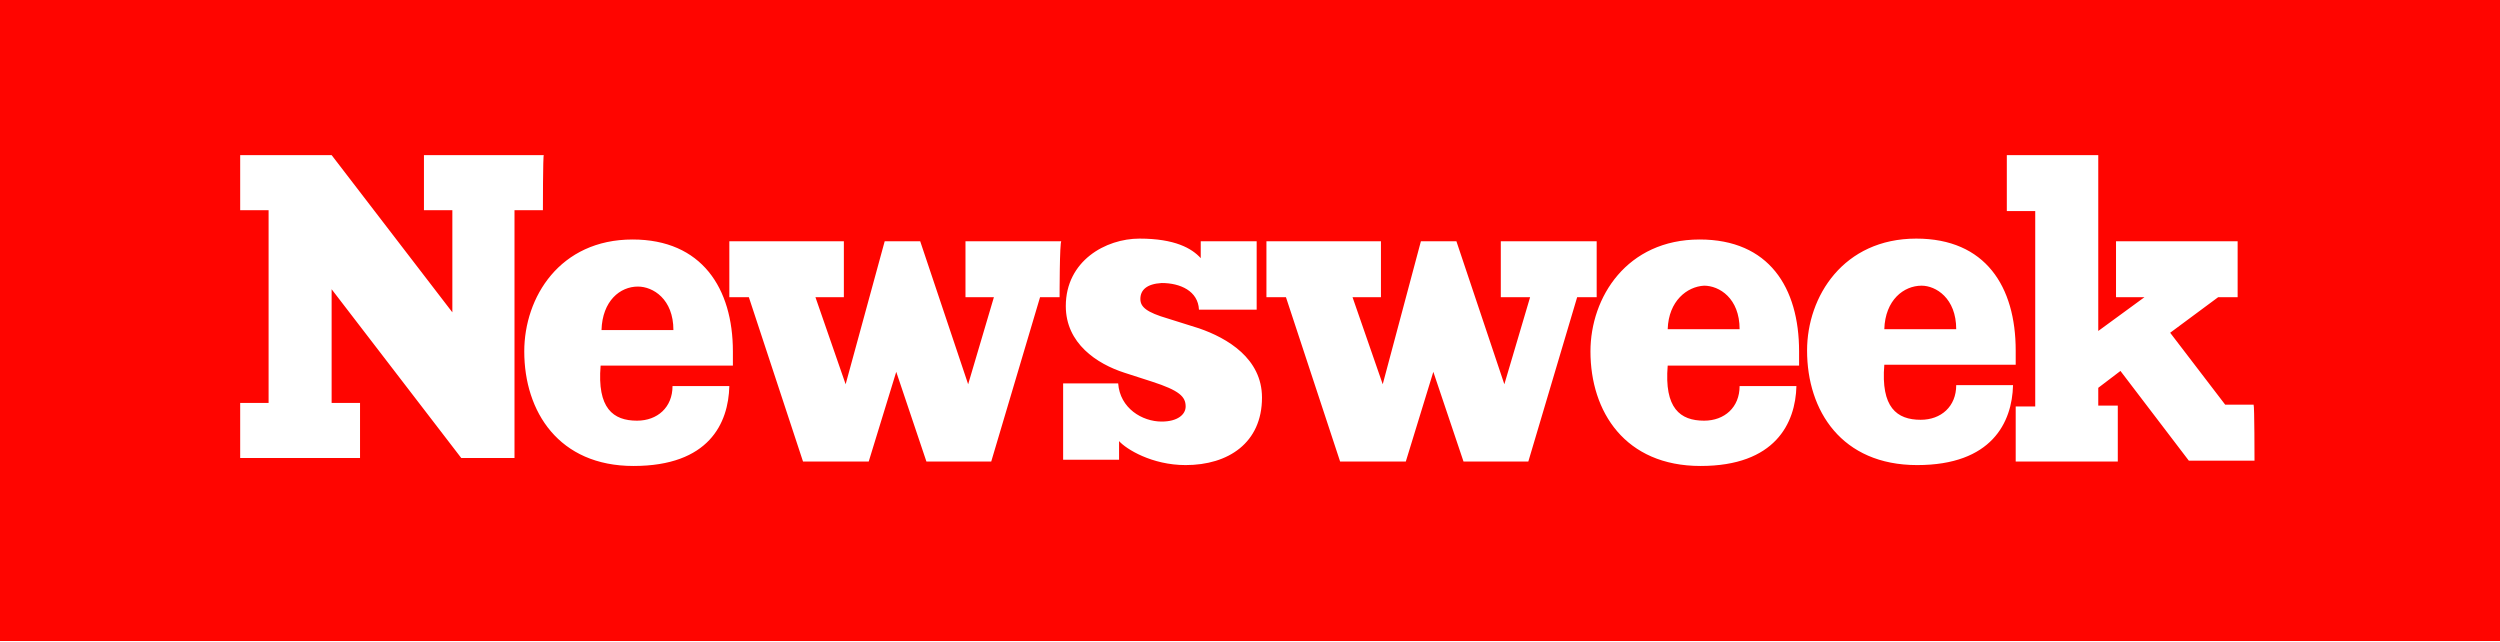
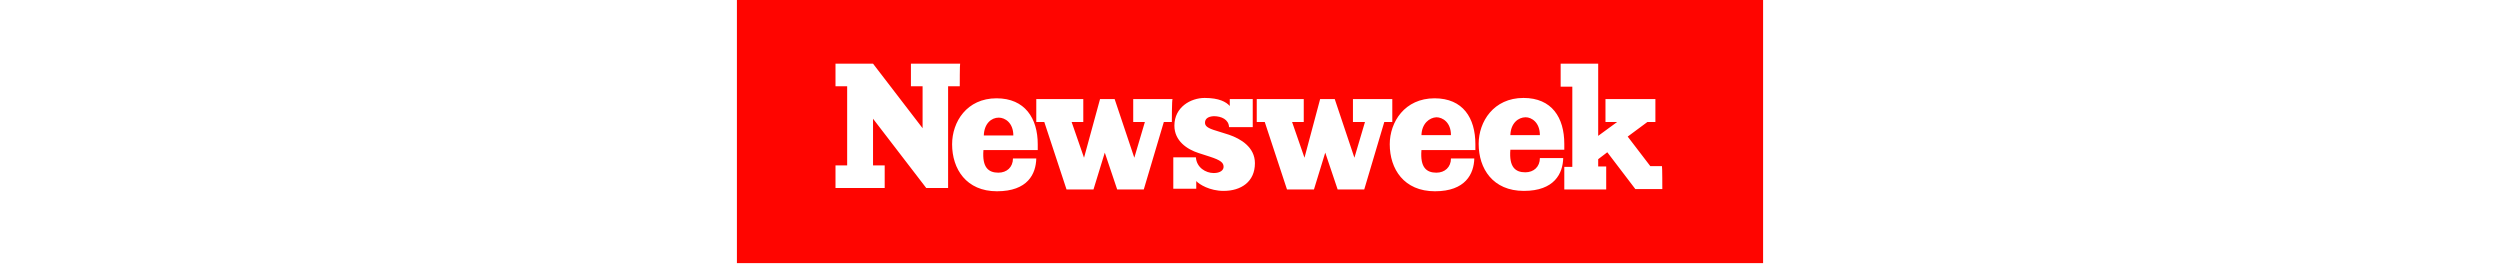
- <svg xmlns="http://www.w3.org/2000/svg" width="2250pt" height="577pt" viewBox="0 0 2250 577" version="1.1">
+ <svg xmlns="http://www.w3.org/2000/svg" width="950pt" height="100pt" viewBox="0 0 2250 577" version="1.1">
  <g id="surface1">
    <path style=" stroke:none;fill-rule:evenodd;fill:rgb(100%,1.961%,0%);fill-opacity:1;" d="M 0 0 L 2250 0 L 2250 576.91 L 0 576.91 Z M 0 0 " />
    <path style=" stroke:none;fill-rule:nonzero;fill:rgb(100%,100%,100%);fill-opacity:1;" d="M 488.617 189.168 L 463.051 189.168 L 463.051 412.18 L 415.113 412.18 L 298.461 260.309 L 298.461 362.621 L 324.027 362.621 L 324.027 412.18 L 216.164 412.18 L 216.164 362.621 L 241.734 362.621 L 241.734 189.168 L 216.164 189.168 L 216.164 139.609 L 298.461 139.609 L 407.121 281.09 L 407.121 189.168 L 381.555 189.168 L 381.555 139.609 L 489.418 139.609 C 488.617 139.609 488.617 189.168 488.617 189.168 Z M 659.602 316.262 C 659.602 320.258 659.602 324.254 659.602 329.051 L 540.551 329.051 C 537.355 367.418 551.738 378.609 573.309 378.609 C 591.688 378.609 605.27 366.621 605.27 347.438 L 656.402 347.438 C 655.605 381.008 638.027 419.375 570.113 419.375 C 503 419.375 471.84 370.617 471.84 316.262 C 471.84 267.504 503.801 215.547 569.316 215.547 C 631.637 215.547 659.602 259.512 659.602 316.262 Z M 953.625 267.504 L 936.047 267.504 L 892.105 415.379 L 833.777 415.379 L 806.613 334.648 L 781.844 415.379 L 722.719 415.379 L 673.98 267.504 L 656.402 267.504 L 656.402 217.145 L 759.473 217.145 L 759.473 267.504 L 733.906 267.504 L 761.07 345.836 L 796.227 217.145 L 828.184 217.145 L 871.332 345.836 L 894.5 267.504 L 868.934 267.504 L 868.934 217.145 L 955.223 217.145 C 953.625 217.145 953.625 267.504 953.625 267.504 Z M 1026.332 269.102 C 1026.332 276.297 1031.926 281.09 1051.102 286.688 L 1079.066 295.48 C 1104.633 304.273 1135.793 322.656 1135.793 357.828 C 1135.793 398.594 1105.43 418.574 1067.082 418.574 C 1036.719 418.574 1013.547 404.188 1007.156 396.992 L 1007.156 413.781 L 956.82 413.781 L 956.82 345.039 L 1006.359 345.039 C 1007.957 367.418 1027.93 379.41 1045.508 379.41 C 1059.891 379.41 1067.082 373.016 1067.082 365.82 C 1067.082 357.027 1061.488 351.434 1036.719 343.438 L 1011.949 335.445 C 987.184 327.453 959.219 309.066 959.219 275.496 C 959.219 234.73 995.172 214.746 1025.535 214.746 C 1057.492 214.746 1072.672 223.539 1080.664 232.332 L 1080.664 217.145 L 1131 217.145 L 1131 278.695 L 1079.066 278.695 C 1078.266 261.906 1062.285 254.715 1045.508 254.715 C 1031.926 255.512 1026.332 261.109 1026.332 269.102 Z M 1437.008 267.504 L 1419.43 267.504 L 1375.488 415.379 L 1317.16 415.379 L 1289.996 334.648 L 1265.227 415.379 L 1206.102 415.379 L 1157.367 267.504 L 1139.789 267.504 L 1139.789 217.145 L 1242.855 217.145 L 1242.855 267.504 L 1217.289 267.504 L 1244.453 345.836 L 1278.809 217.145 L 1310.77 217.145 L 1353.914 345.836 L 1377.086 267.504 L 1350.719 267.504 L 1350.719 217.145 L 1437.008 217.145 Z M 1619.176 316.262 C 1619.176 320.258 1619.176 324.254 1619.176 329.051 L 1500.926 329.051 C 1497.73 367.418 1512.113 378.609 1533.684 378.609 C 1552.062 378.609 1565.645 366.621 1565.645 347.438 L 1616.781 347.438 C 1615.98 381.008 1597.605 419.375 1530.488 419.375 C 1462.574 419.375 1431.414 370.617 1431.414 316.262 C 1431.414 267.504 1464.176 215.547 1529.691 215.547 C 1592.012 215.547 1619.176 258.711 1619.176 316.262 Z M 1814.129 315.461 C 1814.129 319.461 1814.129 323.457 1814.129 328.254 L 1695.879 328.254 C 1692.684 366.621 1707.062 377.809 1728.637 377.809 C 1747.012 377.809 1760.598 365.82 1760.598 346.637 L 1811.73 346.637 C 1810.934 380.207 1792.555 418.574 1725.441 418.574 C 1657.527 418.574 1626.367 369.816 1626.367 315.461 C 1626.367 266.703 1659.125 214.746 1724.641 214.746 C 1786.961 214.746 1814.129 257.91 1814.129 315.461 Z M 2029.055 414.578 L 1969.93 414.578 L 1908.406 333.848 L 1888.434 349.035 L 1888.434 365.02 L 1906.012 365.02 L 1906.012 415.379 L 1814.129 415.379 L 1814.129 365.82 L 1831.707 365.82 L 1831.707 189.969 L 1806.137 189.969 L 1806.137 139.609 L 1888.434 139.609 L 1888.434 297.879 L 1929.98 267.504 L 1904.414 267.504 L 1904.414 217.145 L 2013.871 217.145 L 2013.871 267.504 L 1996.297 267.504 L 1953.152 299.477 L 2002.688 364.223 L 2028.254 364.223 C 2029.055 365.02 2029.055 414.578 2029.055 414.578 Z M 1695.879 296.277 L 1760.598 296.277 C 1760.598 268.301 1742.219 257.113 1729.438 257.113 C 1713.457 257.113 1696.676 269.902 1695.879 296.277 Z M 1500.926 296.277 L 1565.645 296.277 C 1565.645 268.301 1547.27 257.113 1533.684 257.113 C 1518.504 257.91 1501.727 270.699 1500.926 296.277 Z M 541.352 297.078 L 606.07 297.078 C 606.07 269.102 587.691 257.91 574.109 257.91 C 558.129 257.91 542.148 270.699 541.352 297.078 Z M 541.352 297.078 " />
  </g>
</svg>
